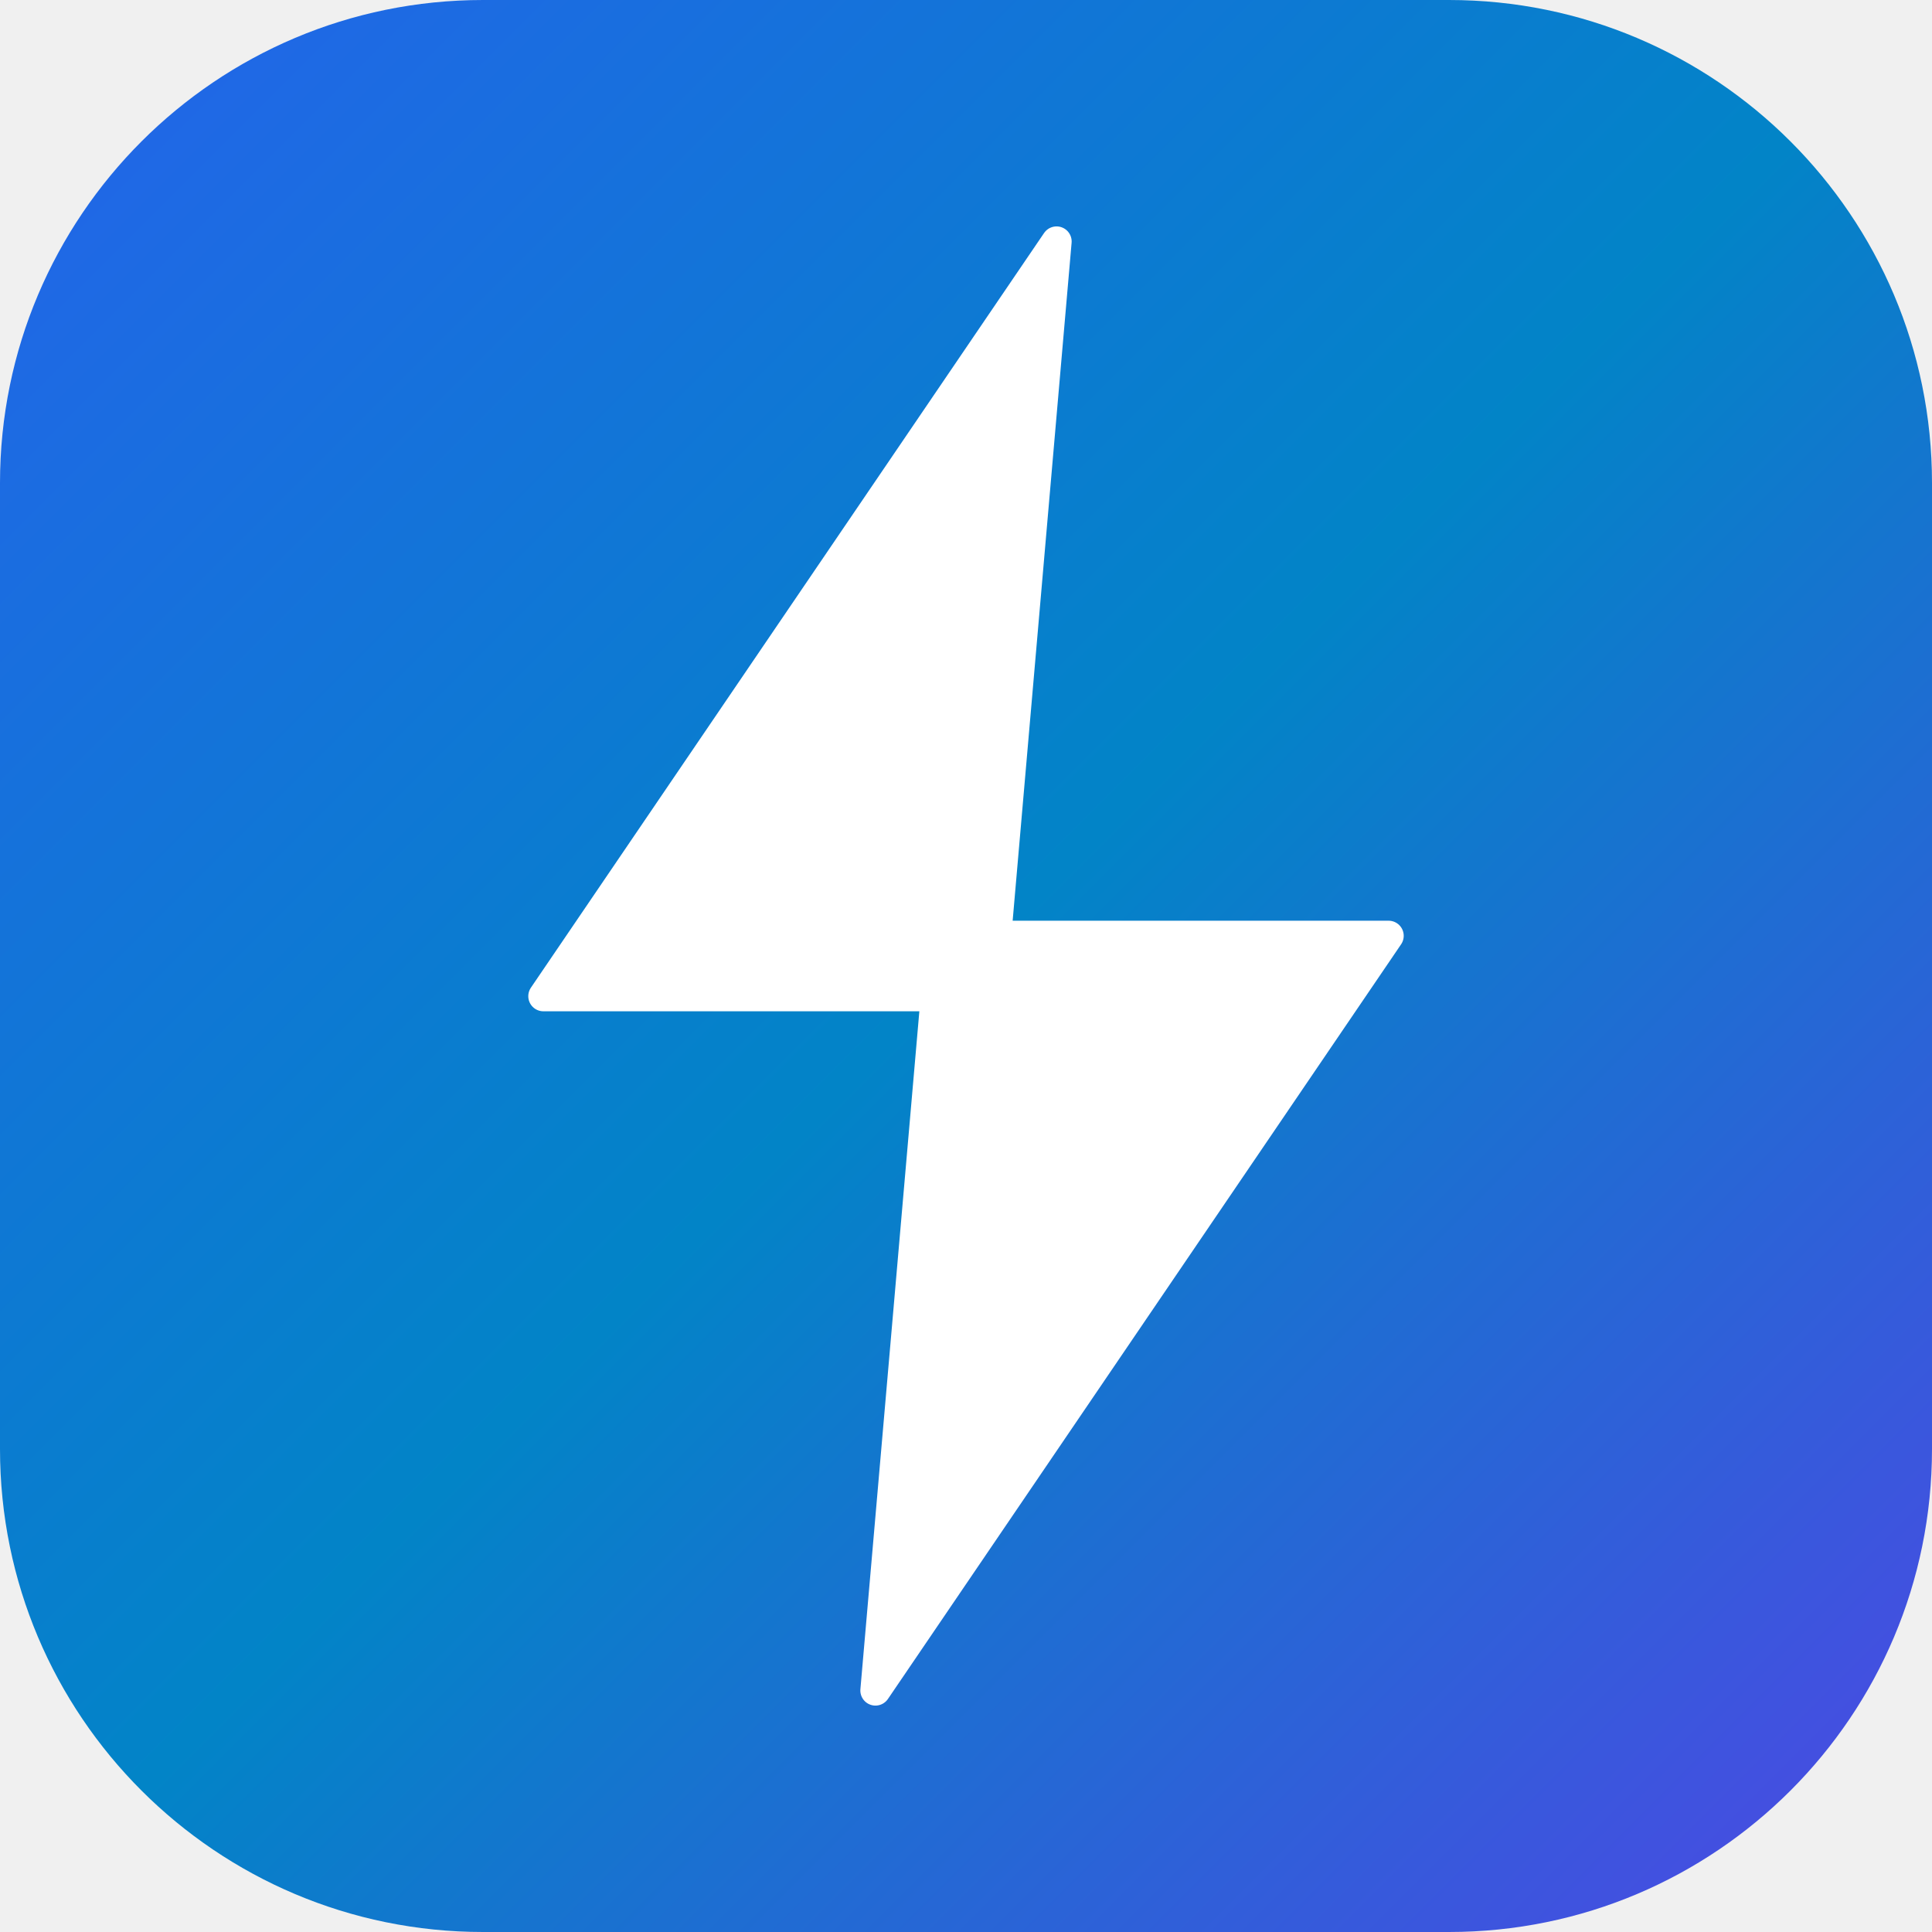
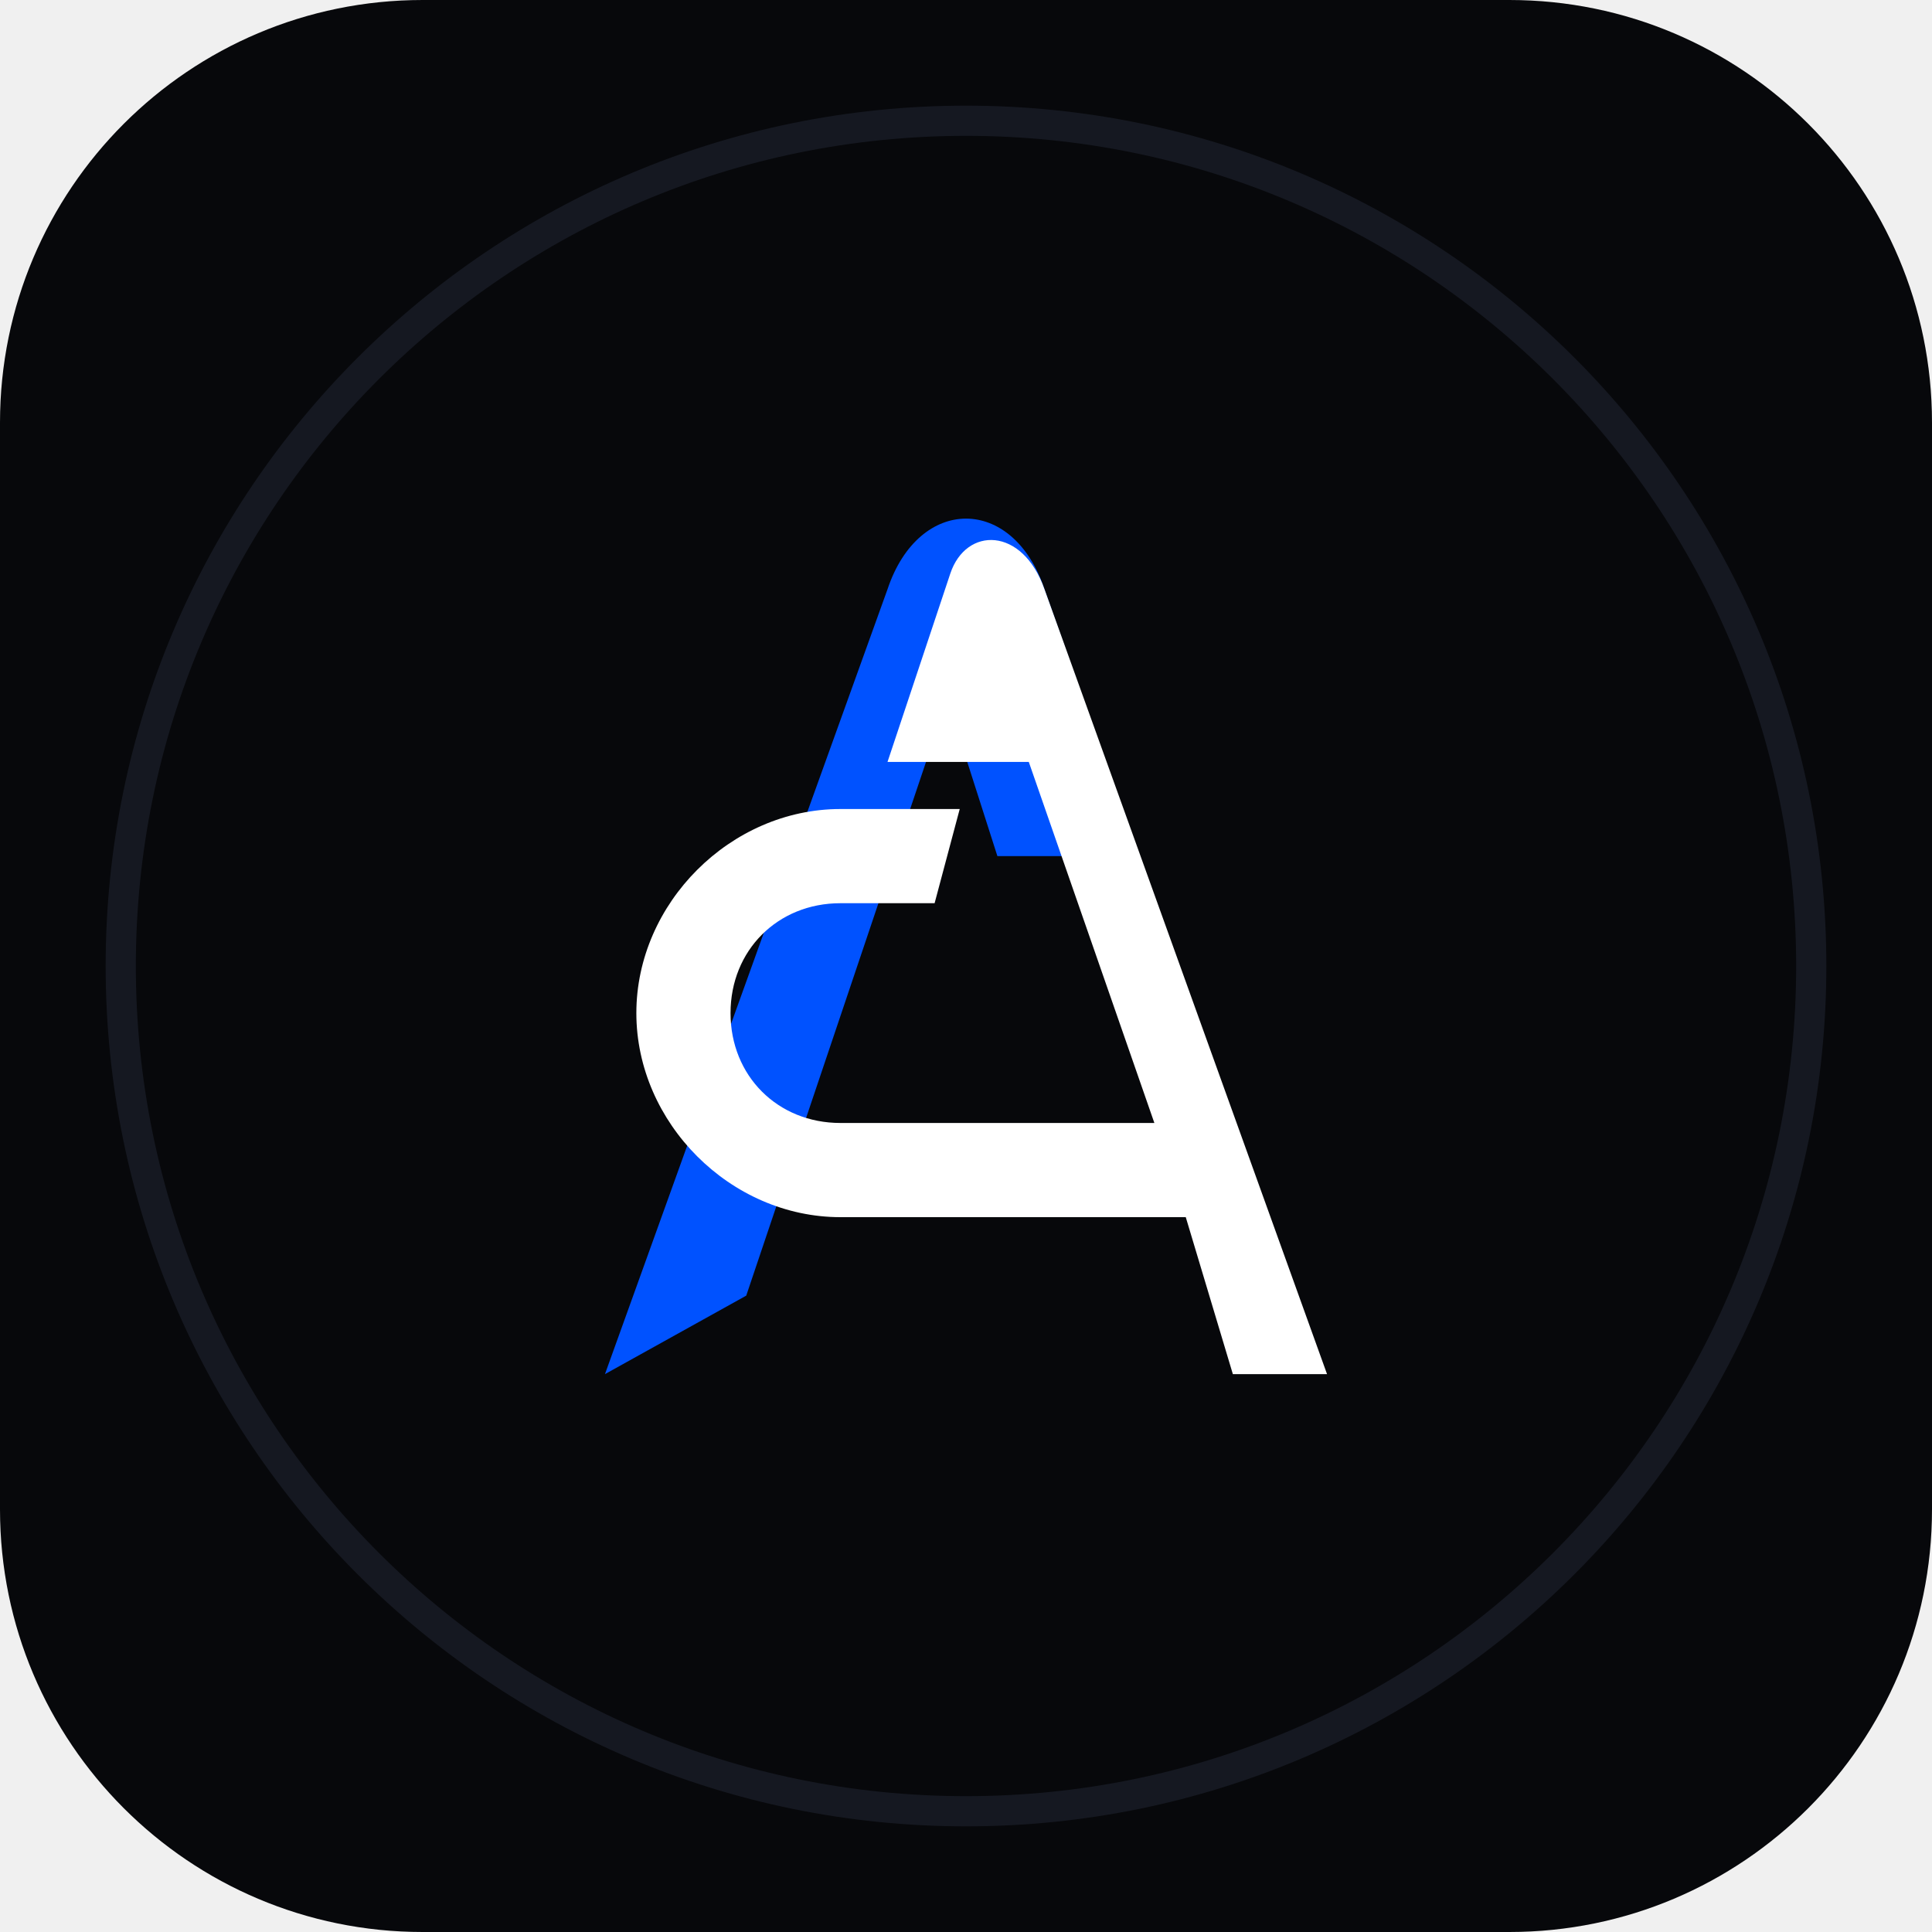
<svg xmlns="http://www.w3.org/2000/svg" viewBox="0 0 32 32" width="32" height="32">
-   <defs>
-     <linearGradient id="bg" x1="0%" y1="0%" x2="100%" y2="100%">
-       <stop offset="0%" stop-color="#2563eb" />
-       <stop offset="50%" stop-color="#0284c7" />
-       <stop offset="100%" stop-color="#4f46e5" />
-     </linearGradient>
-   </defs>
-   <rect width="32" height="32" rx="8" fill="url(#bg)" />
-   <path d="M17.5 4L9 16.5H15.5L14.5 28L23 15.5H16.5L17.5 4Z" fill="#ffffff" stroke="#ffffff" stroke-width="0.5" stroke-linejoin="round" />
+   <rect width="32" height="32" rx="7" fill="#07080B" />
+   <circle cx="16" cy="16" r="14" fill="none" stroke="#151821" stroke-width="0.5" />
+   <g transform="translate(16, 16) scale(0.052)">
+     <path d="M-115,130 L-25,-120 C-15,-150 15,-150 25,-120 L55,-35 L10,-35 L-6,-85 L-70,105 L-115,130 Z" fill="#0052FF" />
+     <path d="M115,130 L25,-120 C18,-140 0,-140 -5,-125 L-25,-65 L20,-65 L60,50 L-40,50 C-60,50 -75,35 -75,15 C-75,-5 -60,-20 -40,-20 L-10,-20 L-2,-50 L-40,-50 C-75,-50 -105,-20 -105,15 C-105,50 -75,80 -40,80 L70,80 L85,130 Z" fill="#FFFFFF" />
+   </g>
</svg>
